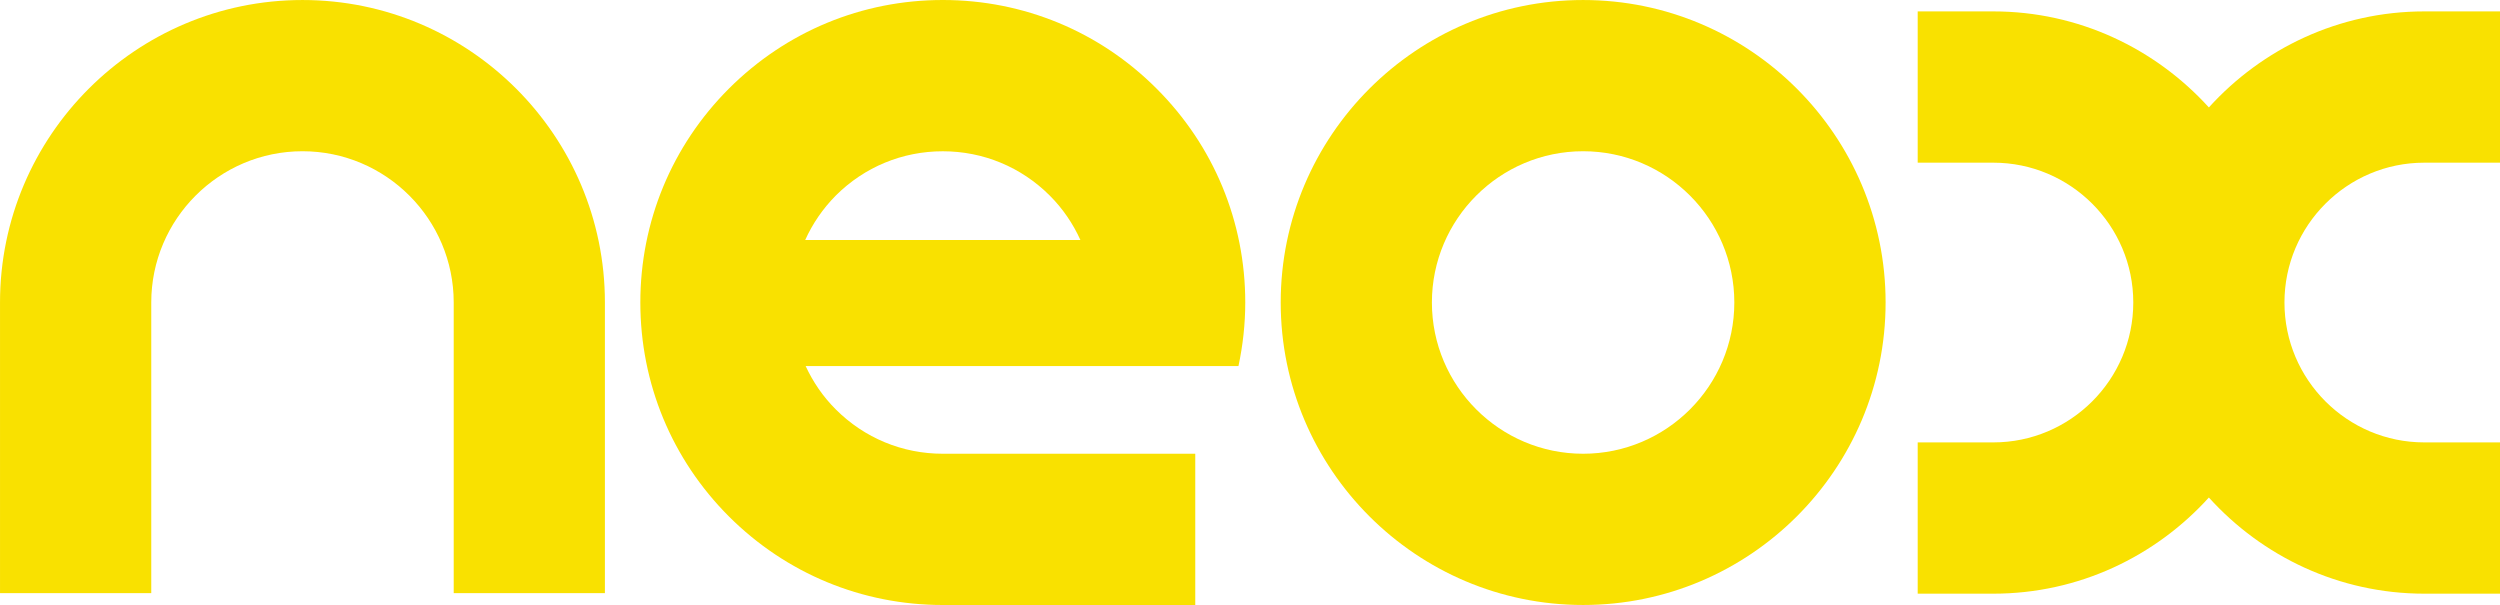
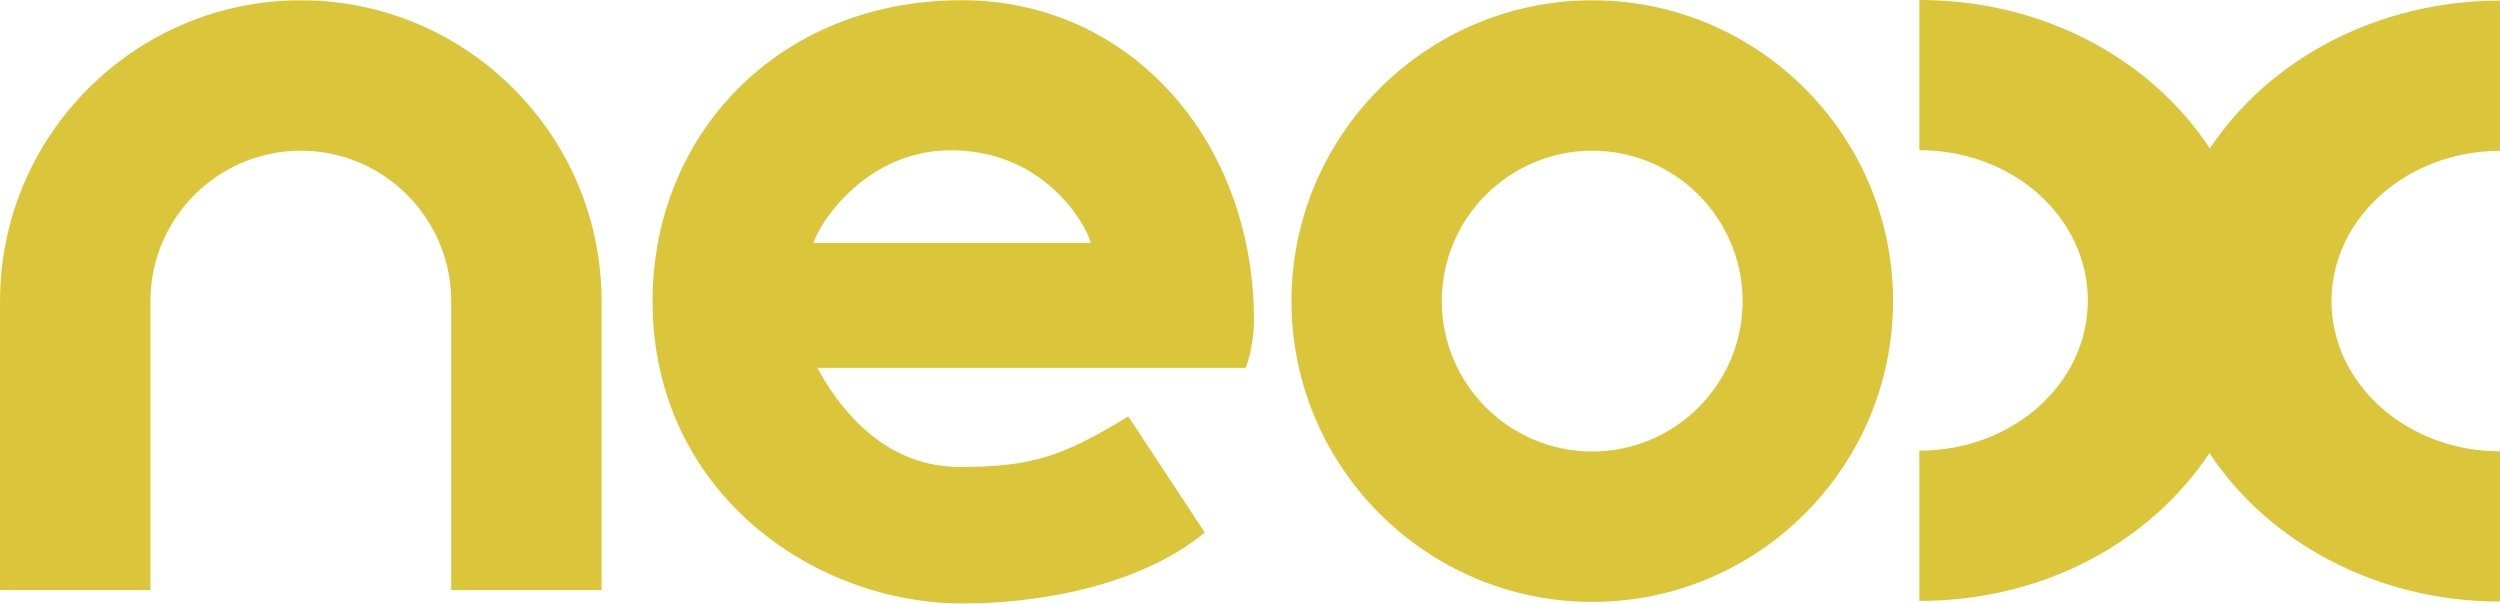
- <svg xmlns="http://www.w3.org/2000/svg" height="145.2" width="600" version="1.1" viewBox="0 0 158.75 38.418">
-   <g transform="translate(33.524 -28.661)" fill="#f9e100">
-     <path d="m-33.524 47.869v18.455h9.604v-18.455c0-5.294 4.309-9.604 9.605-9.604 5.292 0 9.601 4.31 9.601 9.604v18.455h9.601v-18.455c0-10.588-8.614-19.207-19.202-19.207-10.589 0-19.209 8.619-19.209 19.207" />
-     <path d="m47.801 47.869c0 10.594 8.614 19.209 19.204 19.209 10.592 0 19.207-8.615 19.207-19.209 0-10.588-8.615-19.207-19.207-19.207-10.59 0-19.204 8.619-19.204 19.207m9.601 0c0-5.294 4.307-9.604 9.603-9.604s9.601 4.31 9.601 9.604c0 5.296-4.305 9.605-9.601 9.605s-9.603-4.309-9.603-9.605" />
-     <path d="m120.42 38.991h4.81v-9.606h-4.81c-5.42 0-10.3 2.366-13.68 6.098-3.39-3.732-8.26-6.098-13.688-6.098h-4.802v9.606h4.802c4.897 0 8.888 3.984 8.888 8.878 0 4.901-3.991 8.885-8.888 8.885h-4.802v9.606h4.802c5.428 0 10.298-2.368 13.688-6.106 3.38 3.738 8.26 6.106 13.68 6.106h4.81v-9.606h-4.81c-4.9 0-8.88-3.984-8.88-8.885 0-4.894 3.98-8.878 8.88-8.878" />
-     <path d="m45.119 51.905c0.278-1.31 0.431-2.663 0.431-4.037 0-5.126-1.997-9.95-5.629-13.578-3.622-3.629-8.447-5.629-13.577-5.629-5.131 0-9.953 2-13.585 5.629-3.623 3.628-5.622 8.452-5.622 13.578 0 5.133 1.999 9.958 5.622 13.585 3.632 3.627 8.454 5.626 13.585 5.626h16.031v-9.605h-16.031c-2.569 0-4.978-0.999-6.793-2.813-0.814-0.81-1.448-1.743-1.918-2.756h17.418zm-18.775-13.638c2.564 0 4.975 0.999 6.787 2.809 0.836 0.833 1.482 1.793 1.952 2.827h-17.478c0.466-1.034 1.12-1.994 1.946-2.827 1.815-1.81 4.224-2.809 6.793-2.809" />
+ <svg xmlns="http://www.w3.org/2000/svg" height="144.84" width="600" version="1.1" viewBox="0 0 158.75 38.323">
+   <g stroke-width="1.098" fill="#dbc63b" transform="translate(59.847 -268.17)">
+     <path d="m-59.847 287.29v18.351h9.552v-18.351c0-5.264 4.282-9.55 9.55-9.55 5.264 0 9.549 4.286 9.549 9.55v18.351h9.549v-18.351c0-10.53-8.566-19.101-19.096-19.101s-19.103 8.571-19.103 19.101z" />
+     <path d="m31.707 287.29c0-5.264 4.282-9.55 9.552-9.55 5.267 0 9.551 4.286 9.551 9.55 0 5.267-4.284 9.551-9.551 9.551-5.269 0-9.552-4.284-9.552-9.551zm-9.545 0c0 10.534 8.565 19.101 19.099 19.101 10.533 0 19.102-8.569 19.102-19.101 0-10.53-8.57-19.101-19.102-19.101s-19.099 8.571-19.099 19.101z" />
+     <path d="m98.903 277.75v-9.541c-7.831 0-14.694 3.773-18.422 9.385-3.722-5.634-10.508-9.425-18.449-9.425v9.539c5.957 0 10.699 4.278 10.699 9.541 0 5.26-4.741 9.538-10.699 9.538v9.542c7.941 0 14.694-3.775 18.422-9.387 3.723 5.636 10.599 9.427 18.449 9.427v-9.539c-5.902 0-10.699-4.277-10.699-9.54 0-5.26 4.797-9.54 10.699-9.54z" />
+     <path d="m-18.41 287.3c0-10.578 7.989-19.116 19.641-19.116 10.602 0 18.55 8.819 18.55 20.359 0 0 0 1.684-0.535 2.989h-27.189c1.15 2.141 3.966 6.29 9.036 6.29 4.662 0 6.592-0.708 10.708-3.209l4.858 7.378c-4.384 3.572-11.025 4.501-15.35 4.501-9.605 0-19.718-7.178-19.718-19.191zm18.949-9.585c-5.364 0-8.306 4.547-8.732 5.878h17.621c-0.39-1.333-3.048-5.878-8.888-5.878z" />
  </g>
</svg>
